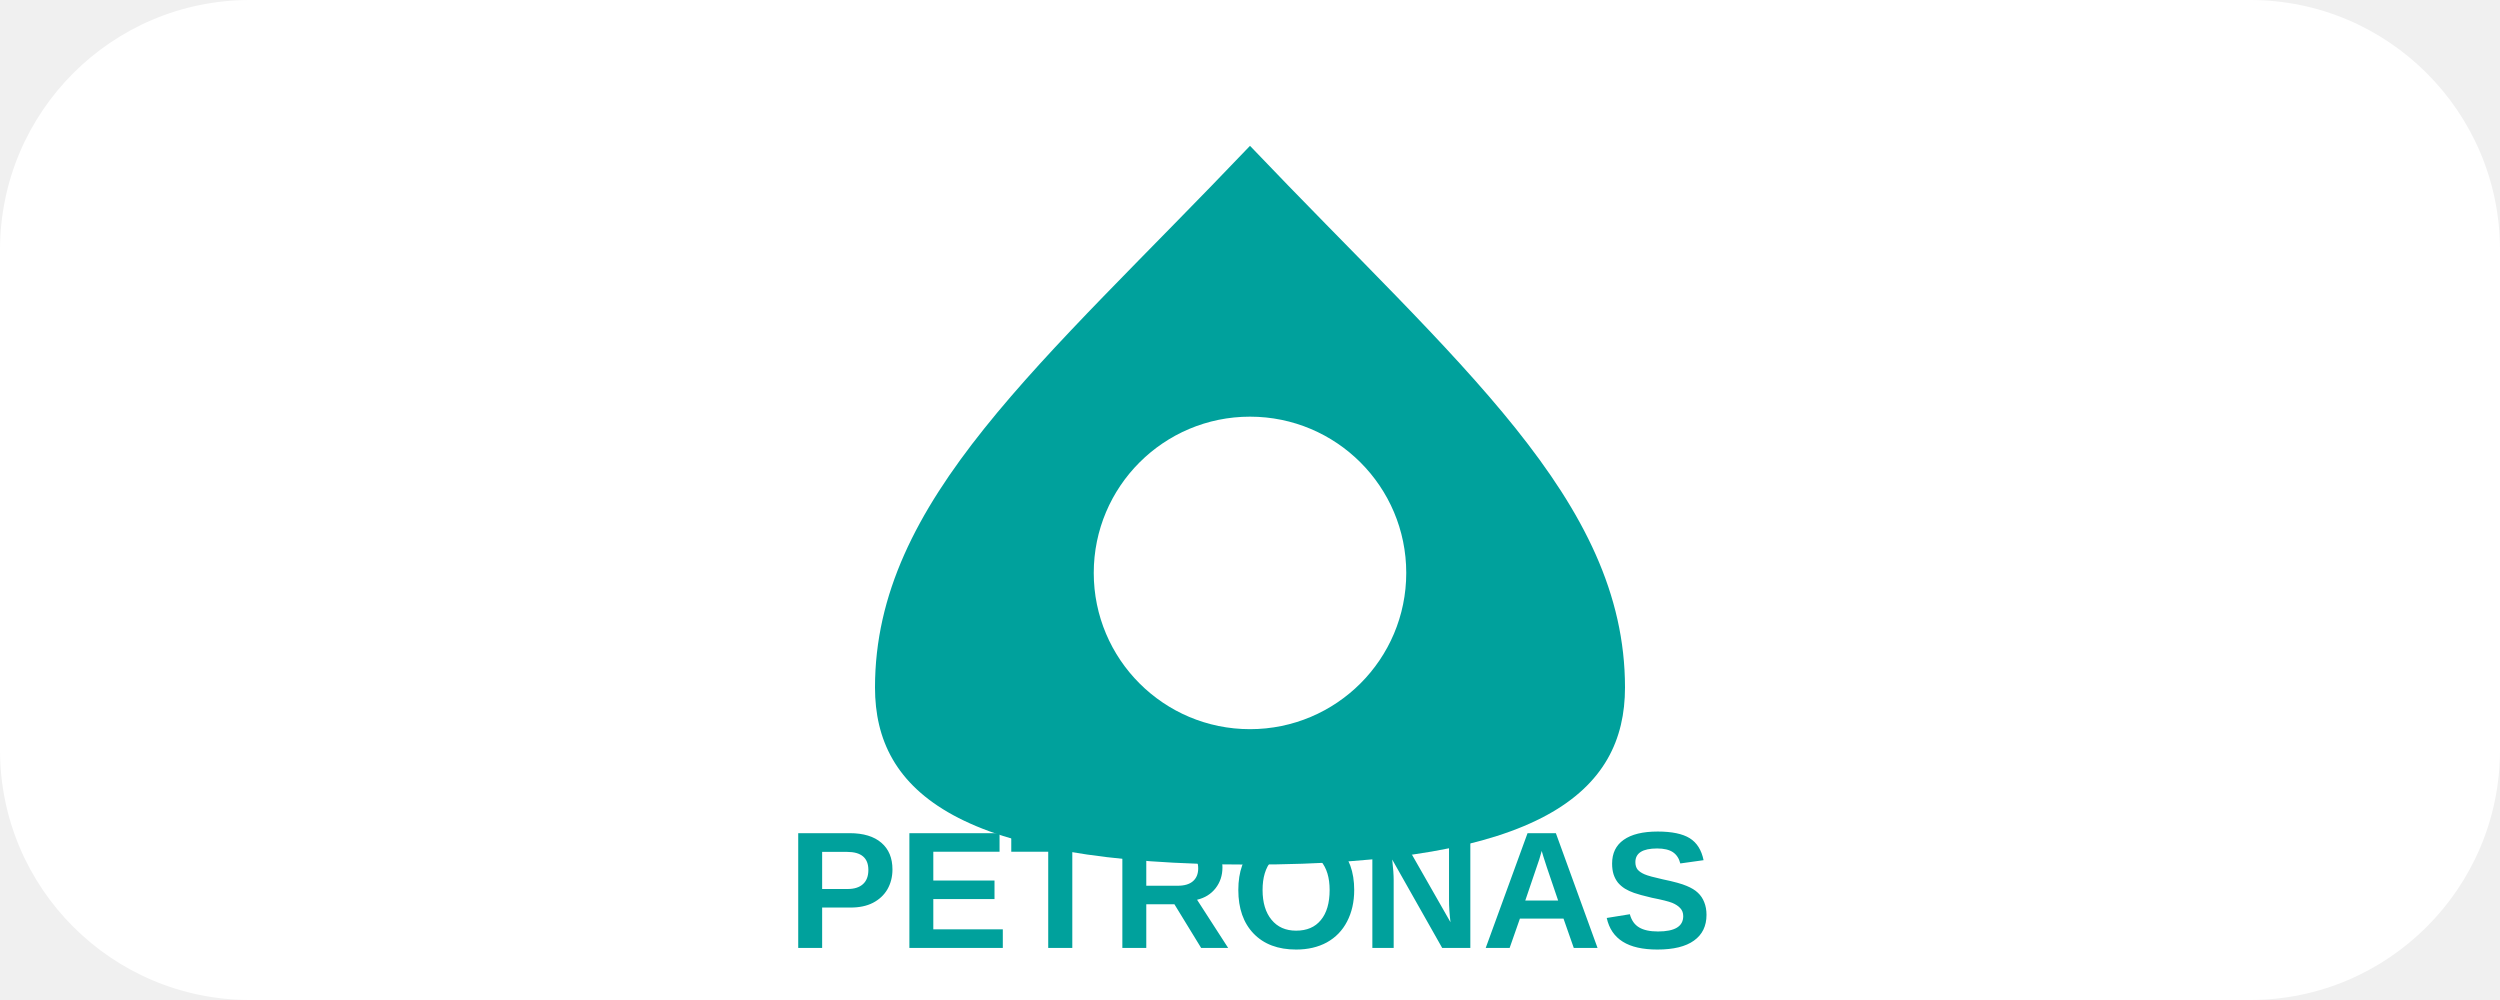
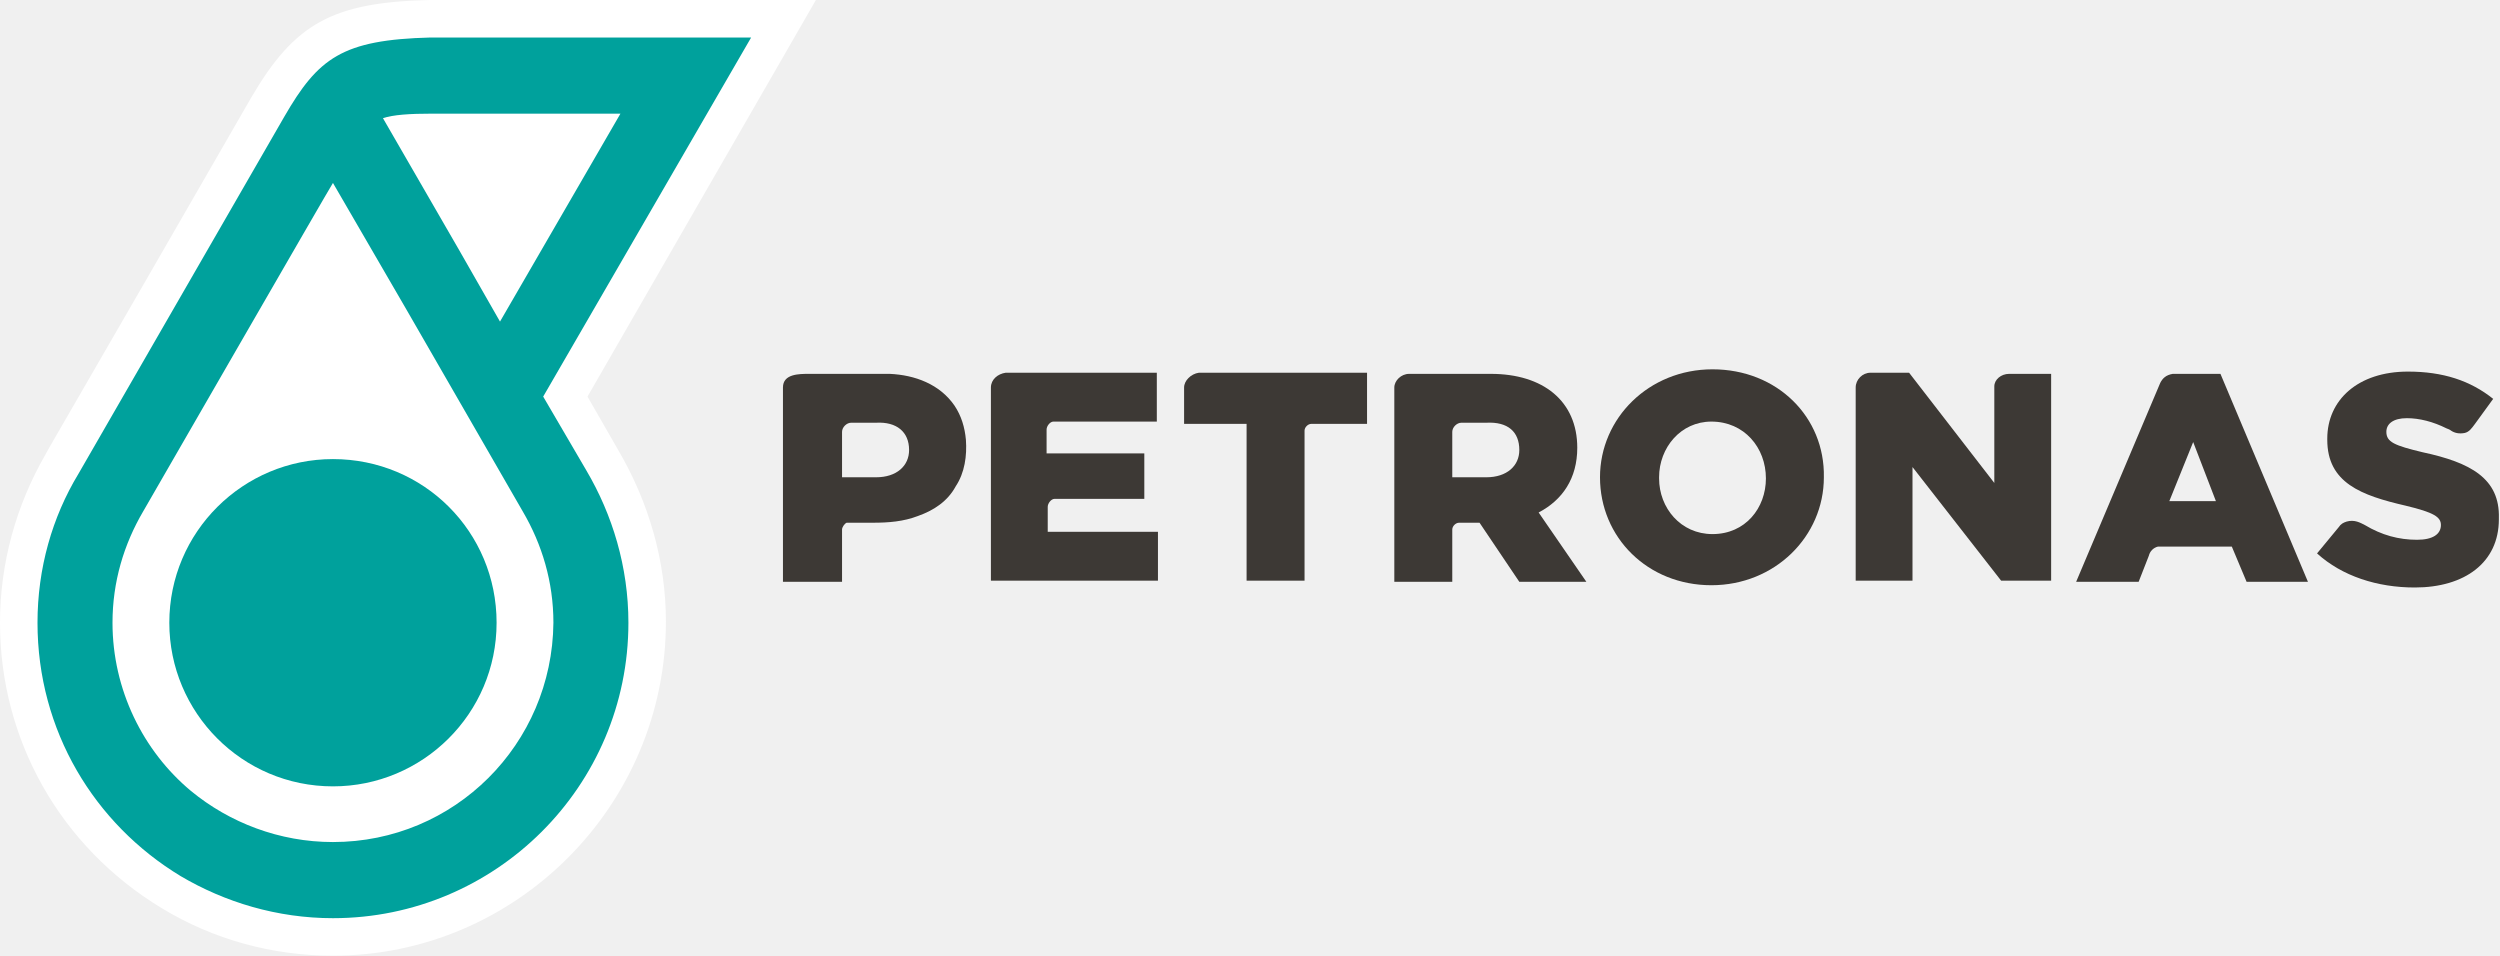
- <svg xmlns="http://www.w3.org/2000/svg" viewBox="0 0 240 96" role="img" aria-label="Petronas">
-   <rect width="240" height="96" rx="24" fill="#ffffff" />
-   <path d="M120 14c20 21 36 34 36 52 0 10-8 17-36 17s-36-7-36-17c0-18 16-31 36-52Z" fill="#00a19c" />
-   <circle cx="120" cy="55" r="15" fill="#ffffff" />
-   <text x="120" y="91" text-anchor="middle" font-family="Arial, Helvetica, sans-serif" font-size="16" font-weight="900" fill="#00a19c">PETRONAS</text>
+ <svg xmlns="http://www.w3.org/2000/svg" version="1.1" id="Layer_1" x="0px" y="0px" viewBox="0 0 220 84.1" style="enable-background:new 0 0 220 84.1;" xml:space="preserve">
+   <style type="text/css">
+ 	.st0{fill:#FFFFFF;}
+ 	.st1{fill:#00A19C;}
+ 	.st2{fill:#3D3935;}
+ </style>
+   <g>
+     <g>
+       <path class="st0" d="M29.3,84.1c-5.3,0-10.5-1.4-15.1-4.2C5.3,74.5,0,65.1,0,54.8C0,49.6,1.4,44.5,4,40l0,0    c0.3-0.6,2.5-4.3,18.1-31.4c3.8-6.5,7.1-8.4,15.7-8.6h0.1h33.9L51.7,34.9l2.7,4.7c2.7,4.6,4.2,9.8,4.2,15.1    C58.6,70.9,45.4,84.1,29.3,84.1z" />
+       <path class="st0" d="M47.8,34.9L66.1,3.3H37.9C30.1,3.5,28,5.1,25,10.3c0,0-18.1,31.4-18.1,31.4C4.6,45.5,3.3,50,3.3,54.8    c0,9.5,5,17.7,12.6,22.3c3.9,2.3,8.5,3.7,13.4,3.7c14.3,0,26-11.6,26-26c0-4.9-1.4-9.5-3.7-13.4L47.8,34.9z" />
+       <g>
+         <path class="st1" d="M43.7,54.8c0,8-6.5,14.4-14.4,14.4c-8,0-14.4-6.5-14.4-14.4c0-8,6.5-14.4,14.4-14.4     C37.3,40.4,43.7,46.8,43.7,54.8" />
+         <path class="st1" d="M47.8,34.9L66.1,3.3H37.9C30.1,3.5,28,5.1,25,10.3c0,0-18.1,31.4-18.1,31.4C4.6,45.5,3.3,50,3.3,54.8     c0,9.5,5,17.7,12.6,22.3c3.9,2.3,8.5,3.7,13.4,3.7c14.3,0,26-11.6,26-26c0-4.9-1.4-9.5-3.7-13.4L47.8,34.9z M38.1,10h16.5     L44,28.3L40.4,22l-6.7-11.6C34.6,10.1,36,10,38.1,10 M29.3,74.1c-4.7,0-9.1-1.7-12.5-4.5c-4.2-3.5-6.9-8.9-6.9-14.8     c0-3.6,1-6.9,2.7-9.8c0,0,16.6-28.8,16.7-28.9l6.5,11.2l0,0l0,0L46,45c0,0,0,0,0,0c1.7,2.9,2.7,6.2,2.7,9.8     C48.6,65.5,40,74.1,29.3,74.1" />
+       </g>
+     </g>
+     <g>
+       <path class="st2" d="M138.8,39.4L138.8,39.4c0-4.1-3-6.5-7.6-6.5H124c-0.7,0-1.3,0.6-1.3,1.2v17.1h5.1v-4.6c0-0.3,0.3-0.6,0.6-0.6    h1.8l3.5,5.2h5.9l-4.2-6.1C137.5,44,138.8,42.1,138.8,39.4z M133.7,39.6c0,1.4-1.1,2.4-2.9,2.4h-3v-4c0-0.4,0.4-0.8,0.8-0.8h2.2    C132.7,37.1,133.7,38,133.7,39.6L133.7,39.6L133.7,39.6z" />
+       <path class="st2" d="M150.7,32.5c-5.6,0-9.9,4.3-9.9,9.5v0c0,5.3,4.2,9.5,9.8,9.5c5.6,0,9.9-4.3,9.9-9.5V42    C160.6,36.7,156.4,32.5,150.7,32.5 M155.4,42.1c0,2.6-1.8,4.9-4.7,4.9c-2.8,0-4.7-2.3-4.7-4.9V42c0-2.6,1.9-4.9,4.6-4.9    C153.5,37.1,155.4,39.4,155.4,42.1L155.4,42.1L155.4,42.1z" />
+       <path class="st2" d="M175.5,34v8.5l-7.5-9.7h-3.4c-0.7,0-1.3,0.6-1.3,1.3v17h5v-10l7.8,10h4.4V32.9h-3.7    C176.1,32.9,175.5,33.4,175.5,34" />
+       <path class="st2" d="M104.2,34.1v3.2h5.5v13.8h5.1V37.9c0-0.3,0.3-0.6,0.6-0.6h4.9v-4.5h-14.8C104.8,32.9,104.2,33.5,104.2,34.1" />
+       <path class="st2" d="M87.2,34.1v17h14.7v-4.3h-9.7v-2.2c0-0.3,0.3-0.7,0.6-0.7h7.9v-4h-8.6v-2.1c0-0.3,0.3-0.7,0.6-0.7h9.1v-4.3    H88.5C87.8,32.9,87.2,33.4,87.2,34.1" />
+       <path class="st2" d="M213.2,39.8c-2.5-0.6-3.2-0.9-3.2-1.8V38c0-0.7,0.6-1.2,1.8-1.2c1.1,0,2.3,0.3,3.5,0.9c0,0,0.3,0.1,0.4,0.2    c0.3,0.2,0.7,0.3,1.2,0.2c0.4-0.1,0.6-0.4,0.9-0.8l1.6-2.2c-2-1.6-4.4-2.4-7.5-2.4c-4.4,0-7.1,2.5-7.1,5.9v0.1    c0,3.8,3,4.9,6.9,5.8c2.5,0.6,3.1,1,3.1,1.7v0c0,0.8-0.7,1.3-2.1,1.3c-1.6,0-3.1-0.4-4.6-1.3c-0.4-0.2-0.9-0.5-1.6-0.3    c-0.3,0.1-0.5,0.2-0.7,0.5l-1.9,2.3c2.2,2,5.3,3,8.6,3c4.4,0,7.4-2.2,7.4-6v-0.1C220,42.1,217.4,40.7,213.2,39.8" />
+       <path class="st2" d="M188.2,51.2l0.9-2.3c0.1-0.4,0.4-0.7,0.8-0.8h6.5l1.3,3.1h5.4l-7.7-18.3h-4.2c-0.6,0.1-0.9,0.4-1.1,0.8    l-7.4,17.5L188.2,51.2L188.2,51.2z M193,38.9l2,5.2h-4.1L193,38.9z" />
+       <path class="st2" d="M74.1,51.2c0-1.4,0-4.4,0-4.6c0-0.2,0.2-0.5,0.4-0.6c0.1,0,0.2,0,0.3,0c0.7,0,1.3,0,2,0c1.4,0,2.7-0.1,4-0.6    c1.4-0.5,2.6-1.3,3.3-2.6c0.8-1.2,1-2.7,0.9-4.1c-0.1-1.1-0.4-2.1-1-3c-1.3-1.9-3.5-2.7-5.7-2.8c-0.3,0-0.6,0-0.9,0    c-0.9,0-1.7,0-2.6,0c-1.2,0-2.4,0-3.6,0c-0.9,0-2.3,0-2.3,1.2c0,0.6,0,1.2,0,1.8v15.3L74.1,51.2L74.1,51.2z M80,39.6    c0,1.4-1.1,2.4-2.9,2.4h-3v-4c0-0.4,0.4-0.8,0.8-0.8h2.2C78.9,37.1,80,38,80,39.6L80,39.6L80,39.6z" />
+     </g>
+   </g>
</svg>
